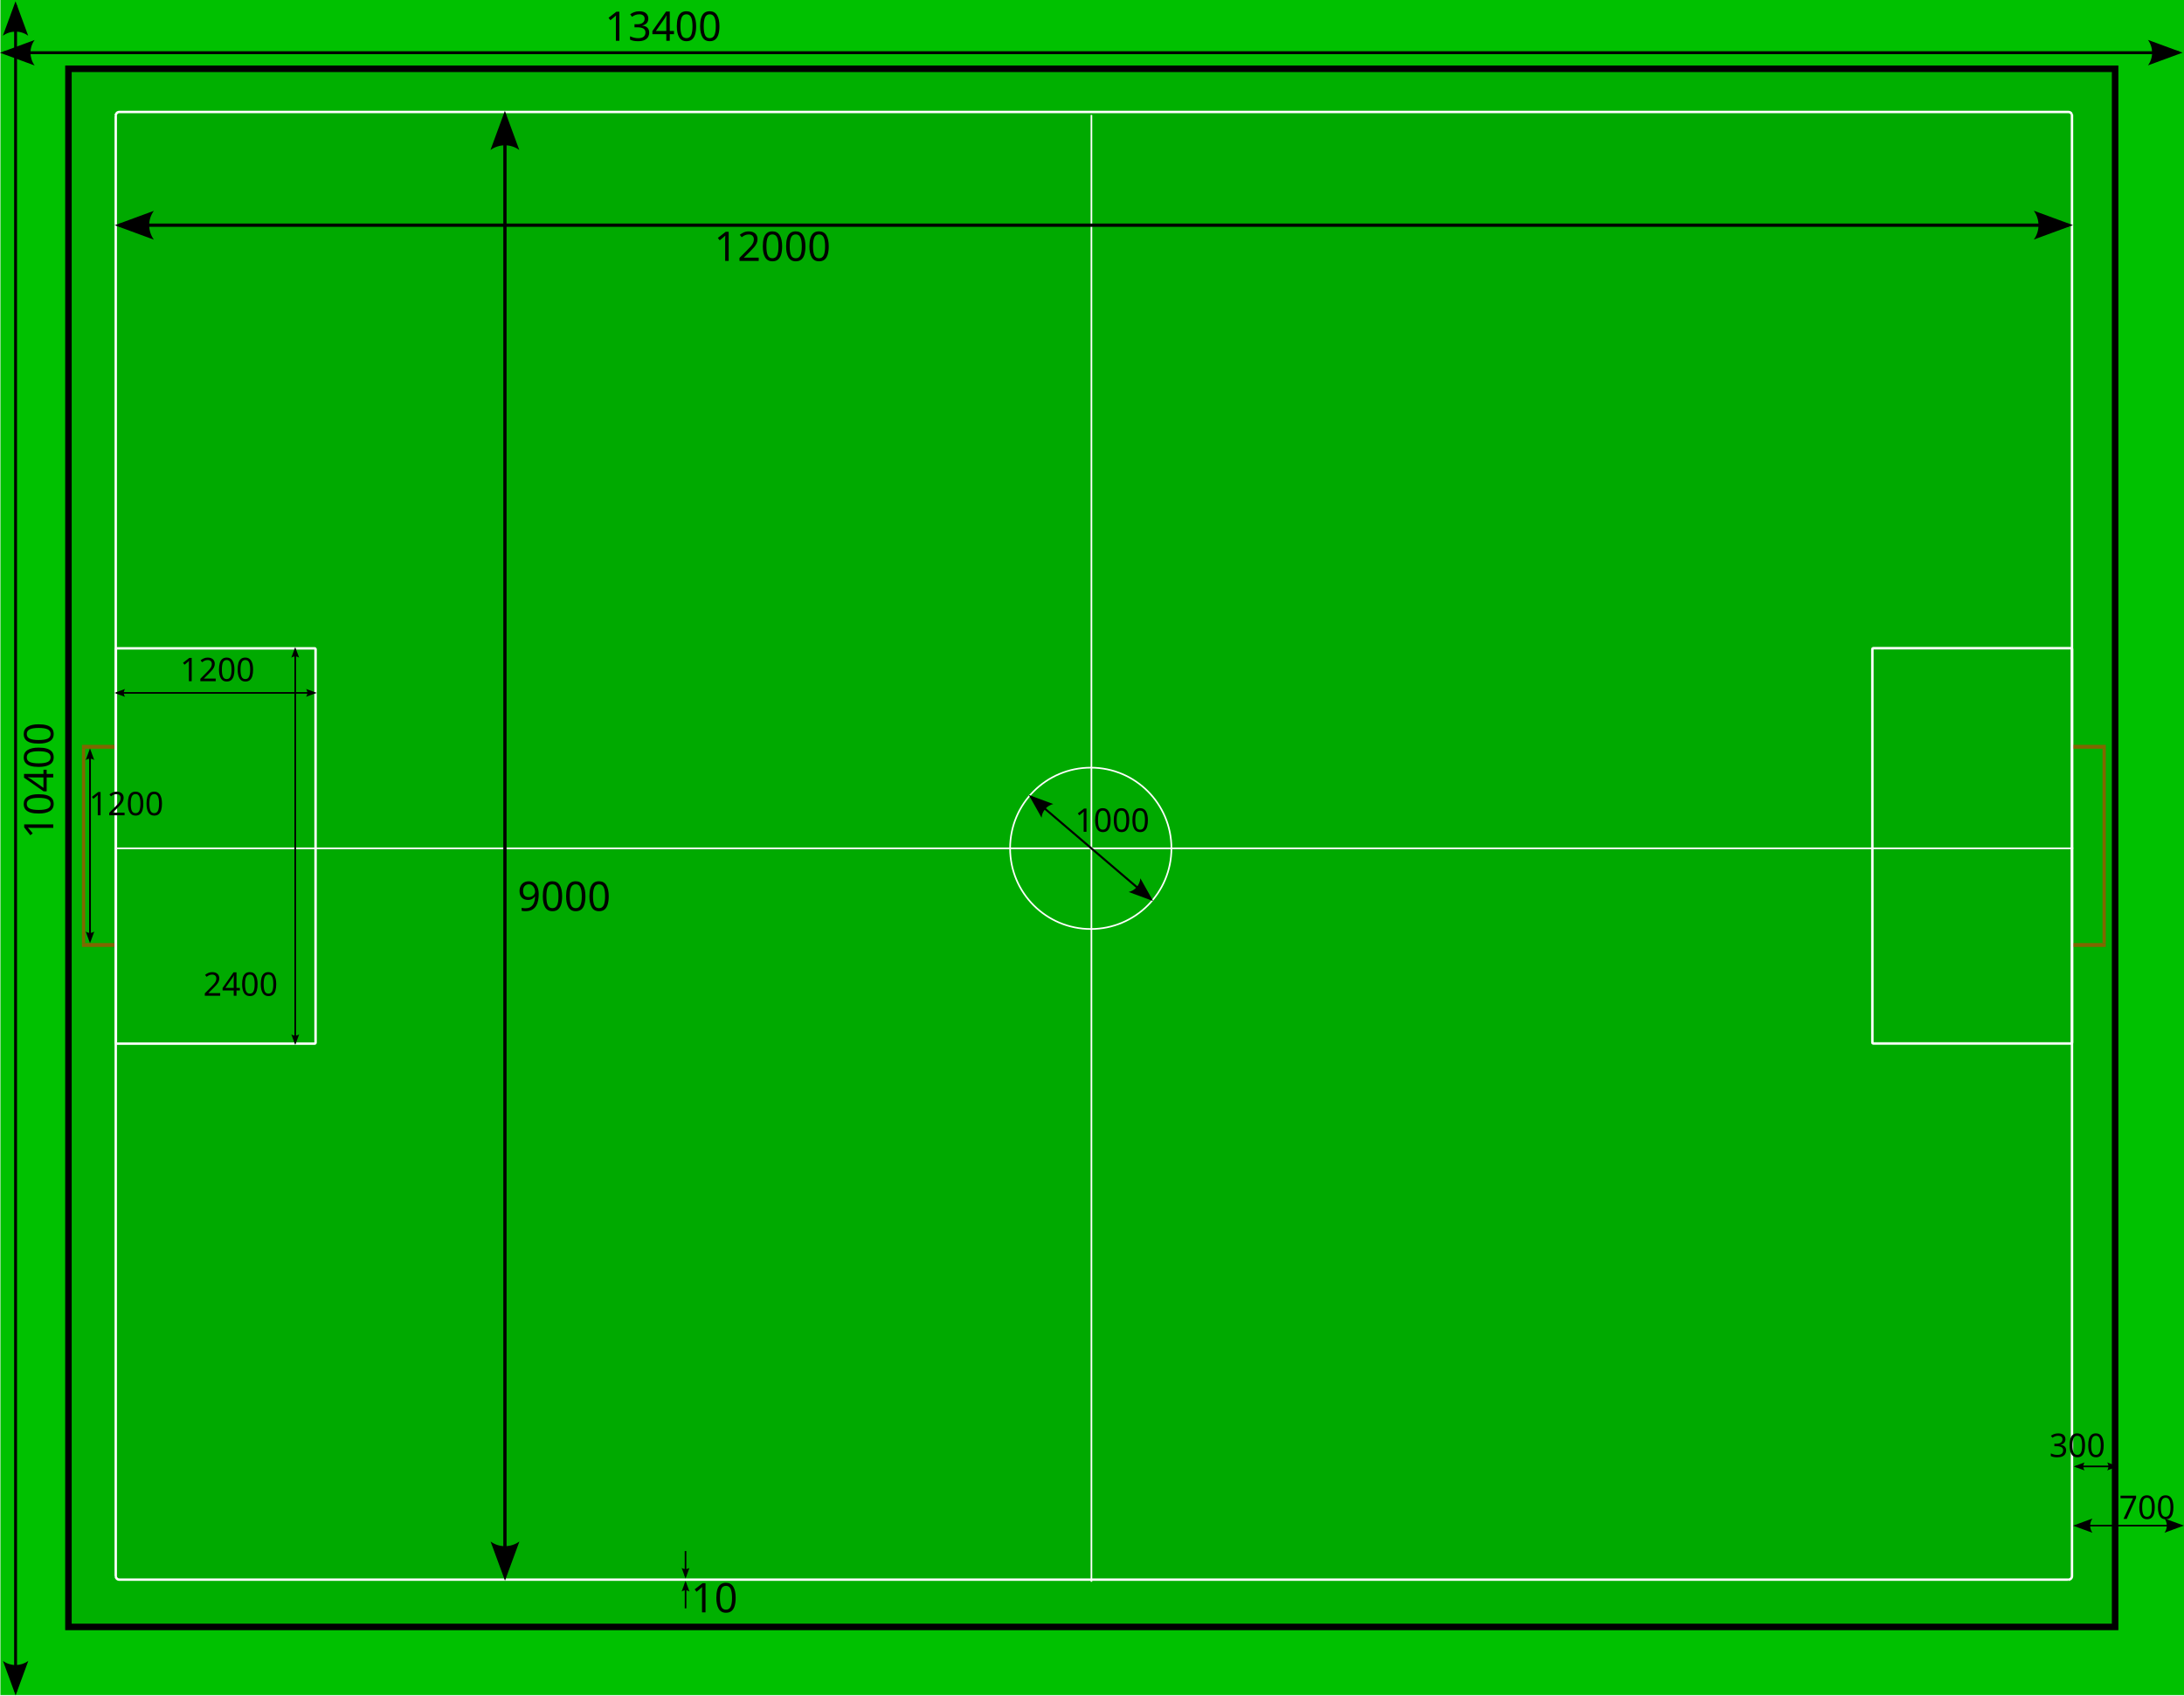
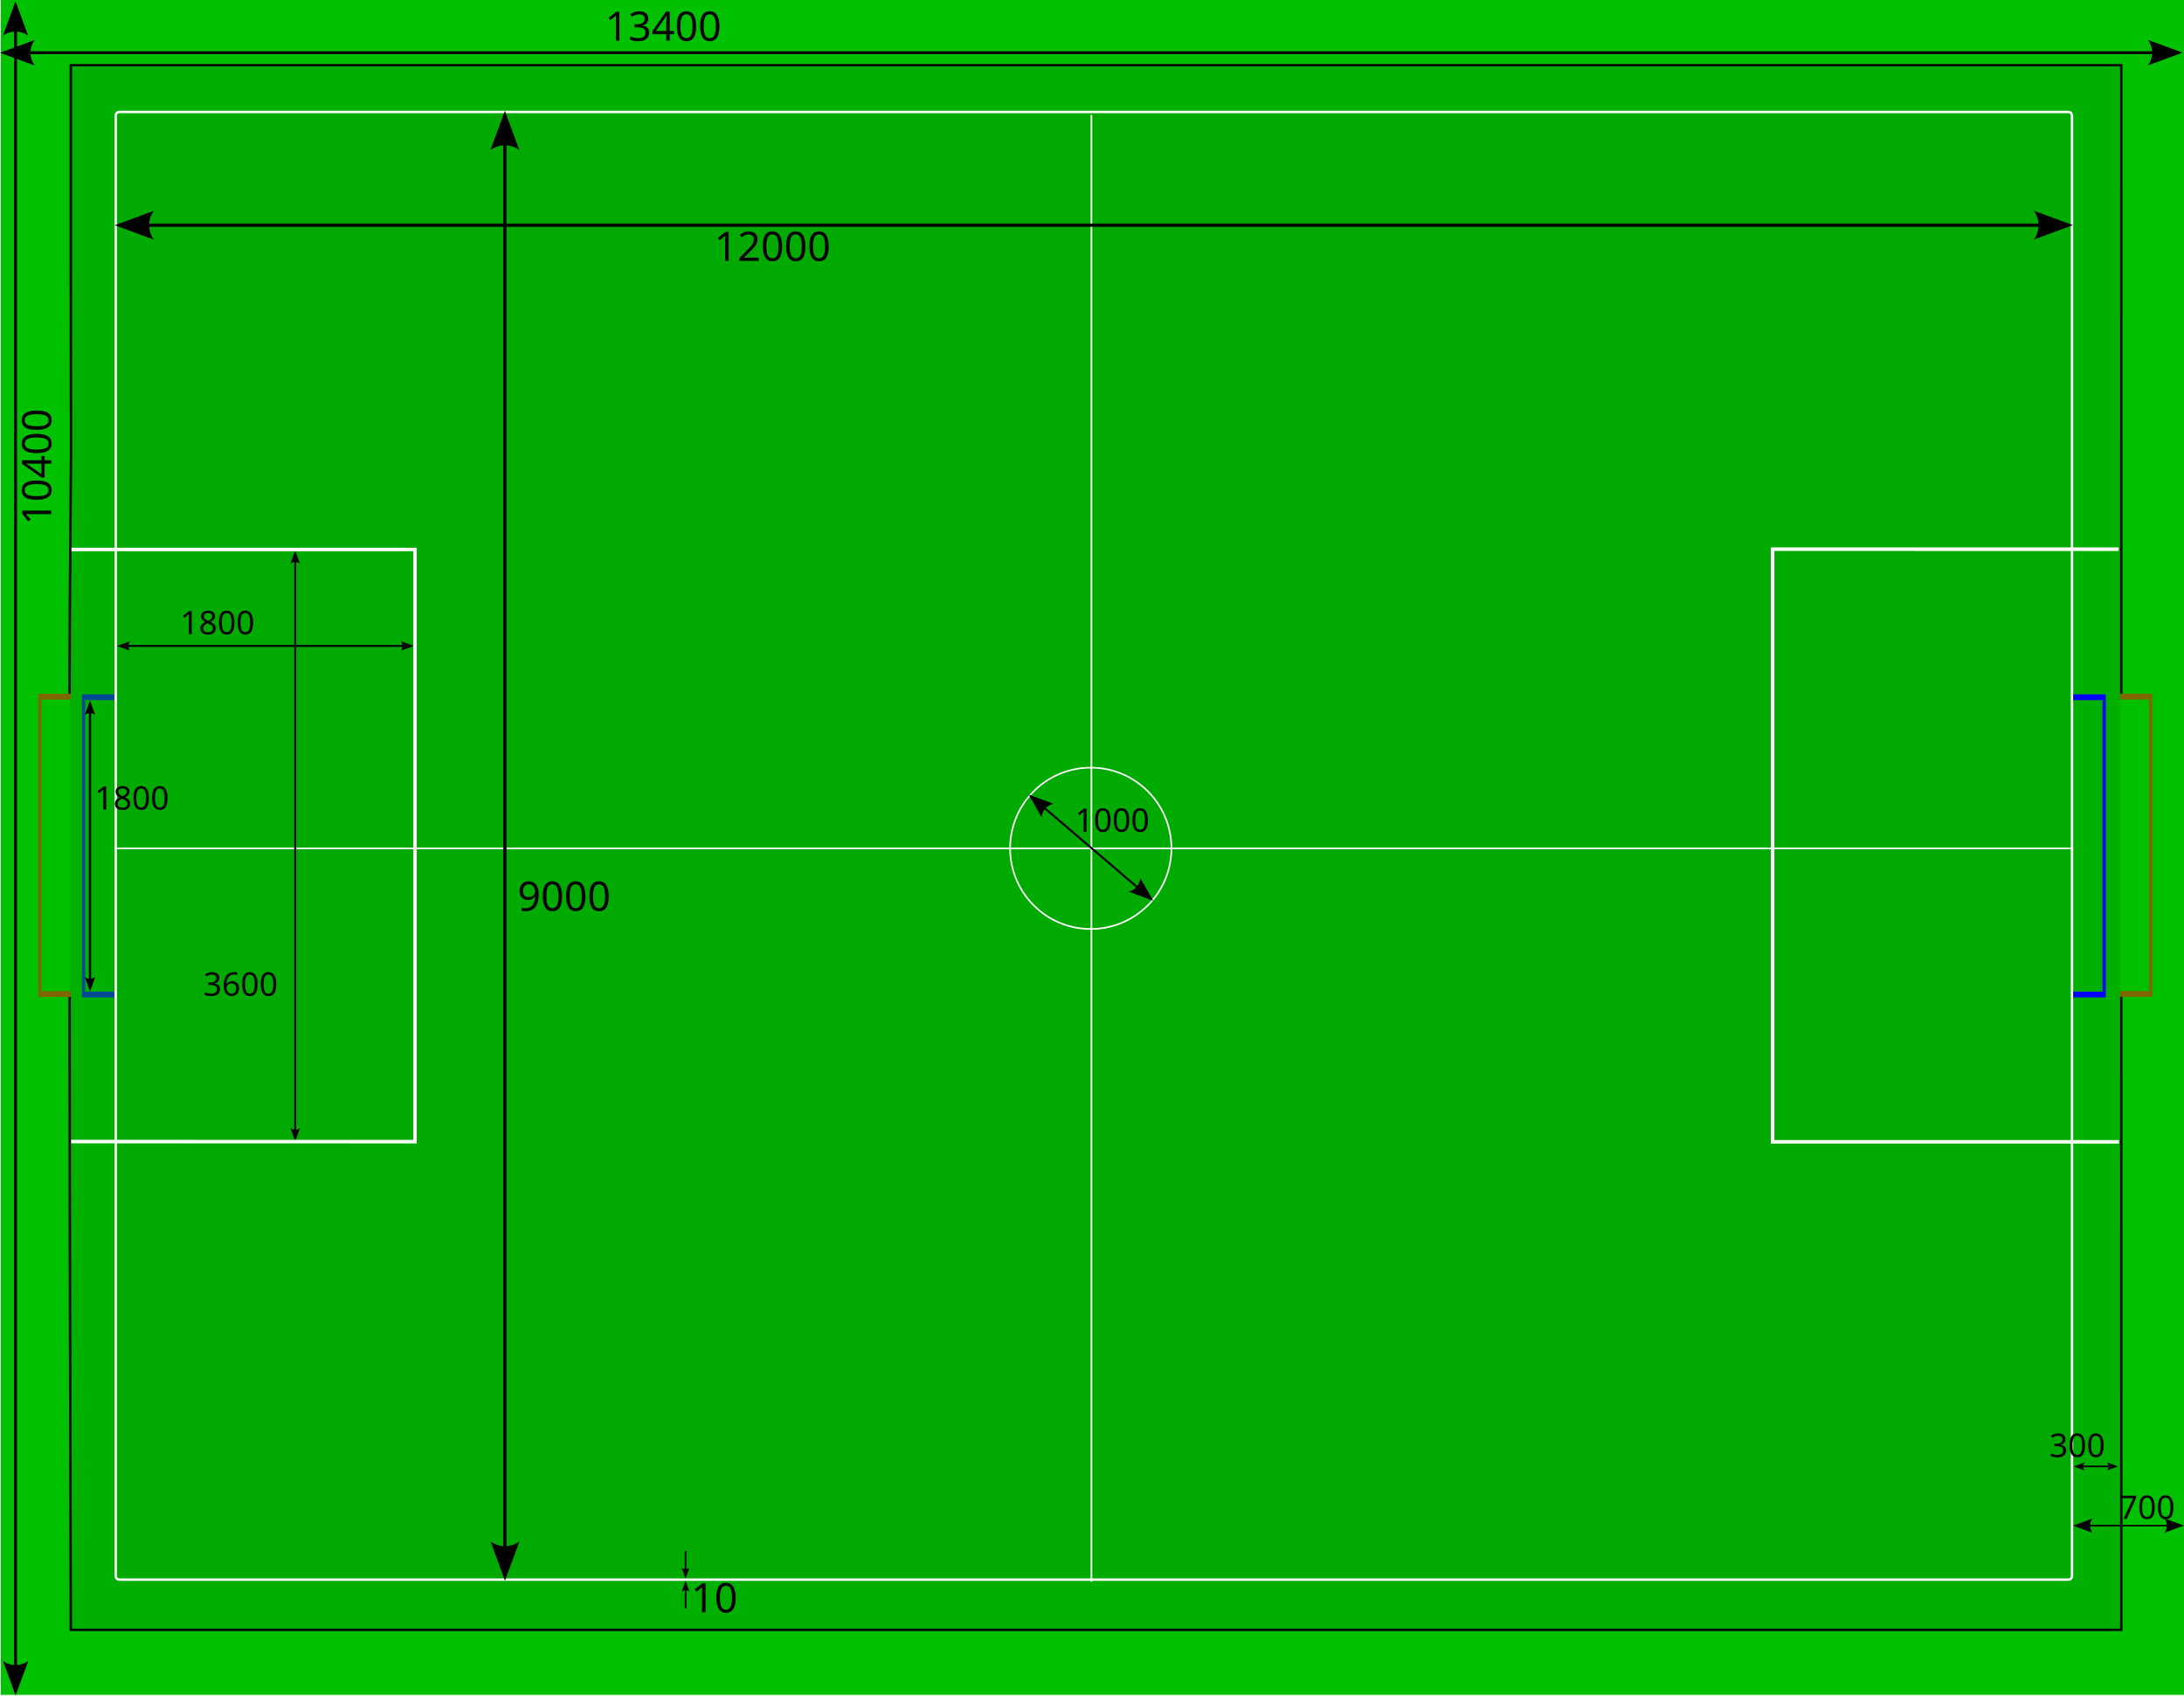
<svg xmlns="http://www.w3.org/2000/svg" xmlns:ns1="http://www.openswatchbook.org/uri/2009/osb" xmlns:xlink="http://www.w3.org/1999/xlink" width="13402.885" height="10402.144" id="svg3081" version="1.1">
  <defs id="defs3083">
    <linearGradient id="linearGradient4277" ns1:paint="solid">
      <stop style="stop-color:#000000;stop-opacity:1;" offset="0" id="stop4279" />
    </linearGradient>
    <linearGradient id="linearGradient4271" ns1:paint="solid">
      <stop style="stop-color:#000000;stop-opacity:0;" offset="0" id="stop4273" />
    </linearGradient>
    <marker orient="auto" refY="0" refX="0" id="Arrow2Mend" style="overflow:visible">
      <path id="path4485" style="fill-rule:evenodd;stroke-width:0.625;stroke-linejoin:round" d="M 8.719,4.034 -2.207,0.016 8.719,-4.002 c -1.745,2.372 -1.735,5.617 -6e-7,8.035 z" transform="scale(-0.6,-0.6)" />
    </marker>
    <marker orient="auto" refY="0" refX="0" id="Arrow2Mstart" style="overflow:visible">
      <path id="path4482" style="fill-rule:evenodd;stroke-width:0.625;stroke-linejoin:round" d="M 8.719,4.034 -2.207,0.016 8.719,-4.002 c -1.745,2.372 -1.735,5.617 -6e-7,8.035 z" transform="scale(0.6,0.6)" />
    </marker>
    <marker orient="auto" refY="0" refX="0" id="Arrow2Sstart" style="overflow:visible">
      <path id="path4488" style="fill-rule:evenodd;stroke-width:0.625;stroke-linejoin:round" d="M 8.719,4.034 -2.207,0.016 8.719,-4.002 c -1.745,2.372 -1.735,5.617 -6e-7,8.035 z" transform="matrix(0.3,0,0,0.3,-0.69,0)" />
    </marker>
    <marker orient="auto" refY="0" refX="0" id="Arrow1Sstart" style="overflow:visible">
      <path id="path4470" d="M 0,0 5,-5 -12.5,0 5,5 0,0 z" style="fill-rule:evenodd;stroke:#000000;stroke-width:1pt" transform="matrix(0.2,0,0,0.2,1.2,0)" />
    </marker>
    <marker orient="auto" refY="0" refX="0" id="Arrow2Lend" style="overflow:visible">
      <path id="path4479" style="fill-rule:evenodd;stroke-width:0.625;stroke-linejoin:round" d="M 8.719,4.034 -2.207,0.016 8.719,-4.002 c -1.745,2.372 -1.735,5.617 -6e-7,8.035 z" transform="matrix(-1.1,0,0,-1.1,-1.1,0)" />
    </marker>
    <marker orient="auto" refY="0" refX="0" id="Arrow2Lstart" style="overflow:visible">
      <path id="path4476" style="fill-rule:evenodd;stroke-width:0.625;stroke-linejoin:round" d="M 8.719,4.034 -2.207,0.016 8.719,-4.002 c -1.745,2.372 -1.735,5.617 -6e-7,8.035 z" transform="matrix(1.1,0,0,1.1,1.1,0)" />
    </marker>
    <marker orient="auto" refY="0" refX="0" id="Arrow1Lend" style="overflow:visible">
      <path id="path4461" d="M 0,0 5,-5 -12.5,0 5,5 0,0 z" style="fill-rule:evenodd;stroke:#000000;stroke-width:1pt" transform="matrix(-0.8,0,0,-0.8,-10,0)" />
    </marker>
    <marker orient="auto" refY="0" refX="0" id="Arrow1Lstart" style="overflow:visible">
      <path id="path4458" d="M 0,0 5,-5 -12.5,0 5,5 0,0 z" style="fill-rule:evenodd;stroke:#000000;stroke-width:1pt" transform="matrix(0.8,0,0,0.8,10,0)" />
    </marker>
    <marker orient="auto" refY="0" refX="0" id="Arrow2Lstart-7" style="overflow:visible">
      <path id="path4476-2" style="fill-rule:evenodd;stroke-width:0.625;stroke-linejoin:round" d="M 8.719,4.034 -2.207,0.016 8.719,-4.002 c -1.745,2.372 -1.735,5.617 -6e-7,8.035 z" transform="matrix(1.1,0,0,1.1,1.1,0)" />
    </marker>
    <marker orient="auto" refY="0" refX="0" id="Arrow2Lend-6" style="overflow:visible">
      <path id="path4479-3" style="fill-rule:evenodd;stroke-width:0.625;stroke-linejoin:round" d="M 8.719,4.034 -2.207,0.016 8.719,-4.002 c -1.745,2.372 -1.735,5.617 -6e-7,8.035 z" transform="matrix(-1.1,0,0,-1.1,-1.1,0)" />
    </marker>
    <marker orient="auto" refY="0" refX="0" id="Arrow2Lstart-8" style="overflow:visible">
      <path id="path4476-3" style="fill-rule:evenodd;stroke-width:0.625;stroke-linejoin:round" d="M 8.719,4.034 -2.207,0.016 8.719,-4.002 c -1.745,2.372 -1.735,5.617 -6e-7,8.035 z" transform="matrix(1.1,0,0,1.1,1.1,0)" />
    </marker>
    <marker orient="auto" refY="0" refX="0" id="Arrow2Lend-7" style="overflow:visible">
      <path id="path4479-0" style="fill-rule:evenodd;stroke-width:0.625;stroke-linejoin:round" d="M 8.719,4.034 -2.207,0.016 8.719,-4.002 c -1.745,2.372 -1.735,5.617 -6e-7,8.035 z" transform="matrix(-1.1,0,0,-1.1,-1.1,0)" />
    </marker>
    <marker orient="auto" refY="0" refX="0" id="Arrow2Lstart-6" style="overflow:visible">
      <path id="path4476-0" style="fill-rule:evenodd;stroke-width:0.625;stroke-linejoin:round" d="M 8.719,4.034 -2.207,0.016 8.719,-4.002 c -1.745,2.372 -1.735,5.617 -6e-7,8.035 z" transform="matrix(1.1,0,0,1.1,1.1,0)" />
    </marker>
    <marker orient="auto" refY="0" refX="0" id="Arrow2Lend-5" style="overflow:visible">
      <path id="path4479-5" style="fill-rule:evenodd;stroke-width:0.625;stroke-linejoin:round" d="M 8.719,4.034 -2.207,0.016 8.719,-4.002 c -1.745,2.372 -1.735,5.617 -6e-7,8.035 z" transform="matrix(-1.1,0,0,-1.1,-1.1,0)" />
    </marker>
    <marker orient="auto" refY="0" refX="0" id="Arrow2Lstart-62" style="overflow:visible">
      <path id="path4476-36" style="fill-rule:evenodd;stroke-width:0.625;stroke-linejoin:round" d="M 8.719,4.034 -2.207,0.016 8.719,-4.002 c -1.745,2.372 -1.735,5.617 -6e-7,8.035 z" transform="matrix(1.1,0,0,1.1,1.1,0)" />
    </marker>
    <marker orient="auto" refY="0" refX="0" id="Arrow2Lend-8" style="overflow:visible">
      <path id="path4479-4" style="fill-rule:evenodd;stroke-width:0.625;stroke-linejoin:round" d="M 8.719,4.034 -2.207,0.016 8.719,-4.002 c -1.745,2.372 -1.735,5.617 -6e-7,8.035 z" transform="matrix(-1.1,0,0,-1.1,-1.1,0)" />
    </marker>
    <marker orient="auto" refY="0" refX="0" id="Arrow2Lstart-624" style="overflow:visible">
      <path id="path4476-6" style="fill-rule:evenodd;stroke-width:0.625;stroke-linejoin:round" d="M 8.719,4.034 -2.207,0.016 8.719,-4.002 c -1.745,2.372 -1.735,5.617 -6e-7,8.035 z" transform="matrix(1.1,0,0,1.1,1.1,0)" />
    </marker>
    <marker orient="auto" refY="0" refX="0" id="Arrow2Lend-81" style="overflow:visible">
      <path id="path4479-1" style="fill-rule:evenodd;stroke-width:0.625;stroke-linejoin:round" d="M 8.719,4.034 -2.207,0.016 8.719,-4.002 c -1.745,2.372 -1.735,5.617 -6e-7,8.035 z" transform="matrix(-1.1,0,0,-1.1,-1.1,0)" />
    </marker>
    <marker orient="auto" refY="0" refX="0" id="Arrow2Lstart-68" style="overflow:visible">
      <path id="path4476-5" style="fill-rule:evenodd;stroke-width:0.625;stroke-linejoin:round" d="M 8.719,4.034 -2.207,0.016 8.719,-4.002 c -1.745,2.372 -1.735,5.617 -6e-7,8.035 z" transform="matrix(1.1,0,0,1.1,1.1,0)" />
    </marker>
    <marker orient="auto" refY="0" refX="0" id="Arrow2Lend-9" style="overflow:visible">
      <path id="path4479-7" style="fill-rule:evenodd;stroke-width:0.625;stroke-linejoin:round" d="M 8.719,4.034 -2.207,0.016 8.719,-4.002 c -1.745,2.372 -1.735,5.617 -6e-7,8.035 z" transform="matrix(-1.1,0,0,-1.1,-1.1,0)" />
    </marker>
    <marker orient="auto" refY="0" refX="0" id="Arrow2Lstart-625" style="overflow:visible">
      <path id="path4476-39" style="fill-rule:evenodd;stroke-width:0.625;stroke-linejoin:round" d="M 8.719,4.034 -2.207,0.016 8.719,-4.002 c -1.745,2.372 -1.735,5.617 -6e-7,8.035 z" transform="matrix(1.1,0,0,1.1,1.1,0)" />
    </marker>
    <marker orient="auto" refY="0" refX="0" id="Arrow2Lend-1" style="overflow:visible">
      <path id="path4479-2" style="fill-rule:evenodd;stroke-width:0.625;stroke-linejoin:round" d="M 8.719,4.034 -2.207,0.016 8.719,-4.002 c -1.745,2.372 -1.735,5.617 -6e-7,8.035 z" transform="matrix(-1.1,0,0,-1.1,-1.1,0)" />
    </marker>
    <marker orient="auto" refY="0" refX="0" id="Arrow2Lstart-5" style="overflow:visible">
      <path id="path4476-4" style="fill-rule:evenodd;stroke-width:0.625;stroke-linejoin:round" d="M 8.719,4.034 -2.207,0.016 8.719,-4.002 c -1.745,2.372 -1.735,5.617 -6e-7,8.035 z" transform="matrix(1.1,0,0,1.1,1.1,0)" />
    </marker>
    <marker orient="auto" refY="0" refX="0" id="Arrow2Lend-4" style="overflow:visible">
      <path id="path4479-9" style="fill-rule:evenodd;stroke-width:0.625;stroke-linejoin:round" d="M 8.719,4.034 -2.207,0.016 8.719,-4.002 c -1.745,2.372 -1.735,5.617 -6e-7,8.035 z" transform="matrix(-1.1,0,0,-1.1,-1.1,0)" />
    </marker>
    <marker orient="auto" refY="0" refX="0" id="Arrow2Lstart-73" style="overflow:visible">
      <path id="path4476-9" style="fill-rule:evenodd;stroke-width:0.625;stroke-linejoin:round" d="M 8.719,4.034 -2.207,0.016 8.719,-4.002 c -1.745,2.372 -1.735,5.617 -6e-7,8.035 z" transform="matrix(1.1,0,0,1.1,1.1,0)" />
    </marker>
    <marker orient="auto" refY="0" refX="0" id="Arrow2Lend-3" style="overflow:visible">
      <path id="path4479-14" style="fill-rule:evenodd;stroke-width:0.625;stroke-linejoin:round" d="M 8.719,4.034 -2.207,0.016 8.719,-4.002 c -1.745,2.372 -1.735,5.617 -6e-7,8.035 z" transform="matrix(-1.1,0,0,-1.1,-1.1,0)" />
    </marker>
    <marker orient="auto" refY="0" refX="0" id="Arrow2Lstart-50" style="overflow:visible">
      <path id="path4476-33" style="fill-rule:evenodd;stroke-width:0.625;stroke-linejoin:round" d="M 8.719,4.034 -2.207,0.016 8.719,-4.002 c -1.745,2.372 -1.735,5.617 -6e-7,8.035 z" transform="matrix(1.1,0,0,1.1,1.1,0)" />
    </marker>
    <marker orient="auto" refY="0" refX="0" id="Arrow2Lend-30" style="overflow:visible">
      <path id="path4479-8" style="fill-rule:evenodd;stroke-width:0.625;stroke-linejoin:round" d="M 8.719,4.034 -2.207,0.016 8.719,-4.002 c -1.745,2.372 -1.735,5.617 -6e-7,8.035 z" transform="matrix(-1.1,0,0,-1.1,-1.1,0)" />
    </marker>
    <marker orient="auto" refY="0" refX="0" id="Arrow2Lstart-9" style="overflow:visible">
      <path id="path4476-91" style="fill-rule:evenodd;stroke-width:0.625;stroke-linejoin:round" d="M 8.719,4.034 -2.207,0.016 8.719,-4.002 c -1.745,2.372 -1.735,5.617 -6e-7,8.035 z" transform="matrix(1.1,0,0,1.1,1.1,0)" />
    </marker>
    <marker orient="auto" refY="0" refX="0" id="Arrow2Lend-93" style="overflow:visible">
      <path id="path4479-18" style="fill-rule:evenodd;stroke-width:0.625;stroke-linejoin:round" d="M 8.719,4.034 -2.207,0.016 8.719,-4.002 c -1.745,2.372 -1.735,5.617 -6e-7,8.035 z" transform="matrix(-1.1,0,0,-1.1,-1.1,0)" />
    </marker>
    <marker orient="auto" refY="0" refX="0" id="Arrow2Mstart-4" style="overflow:visible">
      <path id="path4482-4" style="fill-rule:evenodd;stroke-width:0.625;stroke-linejoin:round" d="M 8.719,4.034 -2.207,0.016 8.719,-4.002 c -1.745,2.372 -1.735,5.617 -6e-7,8.035 z" transform="scale(0.6,0.6)" />
    </marker>
    <marker orient="auto" refY="0" refX="0" id="Arrow2Mend-3" style="overflow:visible">
      <path id="path4485-7" style="fill-rule:evenodd;stroke-width:0.625;stroke-linejoin:round" d="M 8.719,4.034 -2.207,0.016 8.719,-4.002 c -1.745,2.372 -1.735,5.617 -6e-7,8.035 z" transform="scale(-0.6,-0.6)" />
    </marker>
    <marker orient="auto" refY="0" refX="0" id="Arrow2Mend-31" style="overflow:visible">
      <path id="path4485-5" style="fill-rule:evenodd;stroke-width:0.625;stroke-linejoin:round" d="M 8.719,4.034 -2.207,0.016 8.719,-4.002 c -1.745,2.372 -1.735,5.617 -6e-7,8.035 z" transform="scale(-0.6,-0.6)" />
    </marker>
-     <linearGradient xlink:href="#linearGradient4277" id="linearGradient4281" x1="383.596" y1="2591.689" x2="4438.941" y2="2591.689" gradientUnits="userSpaceOnUse" gradientTransform="matrix(20.43306,0,0,2.42321,-77708.778,-10993.829)" />
+     <linearGradient xlink:href="#linearGradient4277" id="linearGradient5417" gradientUnits="userSpaceOnUse" gradientTransform="matrix(20.43689,0,0,2.422573,-77723.452,-10993.287)" x1="383.596" y1="2591.689" x2="4438.941" y2="2591.689" />
  </defs>
-   <g id="layer1" transform="translate(-2.115438,9352.638)">
-     <rect style="fill:#00c100;fill-opacity:1;stroke:none" id="rect4367" width="13400" height="10400" x="5" y="-9352.638" />
-     <rect style="fill:#00b000;fill-opacity:1;stroke:none" id="rect4371" width="12600" height="9600" x="405" y="-8952.638" />
-     <rect style="fill:#00aa00;fill-opacity:1;stroke:#ffffff;stroke-width:14.862;stroke-linecap:square;stroke-linejoin:miter;stroke-miterlimit:0;stroke-opacity:1;stroke-dasharray:29.724, 14.862;stroke-dashoffset:0" id="rect3089" width="12005.138" height="9005.139" x="712.431" y="-8665.663" ry="21.746" />
+   <g id="layer1" transform="translate(-2.115438,9352.638)" style="display:inline">
+     <rect style="fill:#00c100;fill-opacity:1;stroke:none" id="rect4367" width="13400" height="10400" x="7.179" y="-9354.114" />
+     <rect style="display:inline;fill:#00b000;fill-opacity:1;stroke:none;stroke-width:17.988;stroke-miterlimit:4;stroke-dasharray:none;stroke-opacity:0.995" id="rect4371" width="12583.396" height="9599.994" x="429.413" y="-8952.635" />
+     <rect style="fill:#00aa00;fill-opacity:1;stroke:#ffffff;stroke-width:14.862;stroke-linecap:square;stroke-linejoin:miter;stroke-miterlimit:0;stroke-dasharray:29.724, 14.862;stroke-dashoffset:0;stroke-opacity:1" id="rect3089" width="12005.138" height="9005.139" x="712.431" y="-8665.663" ry="21.746" />
    <rect style="fill:#ffffff;fill-opacity:1;stroke:none" id="rect4369" width="10" height="9000" x="6695" y="-8647.638" />
    <ellipse style="fill:none;stroke:#ffffff;stroke-width:9.946;stroke-miterlimit:4;stroke-dasharray:none;stroke-opacity:1" id="path4392" cx="6696" cy="-4147.638" rx="495.027" ry="495.027" />
    <rect style="fill:#ffffff;fill-opacity:1;stroke:none" id="rect4418" width="12020" height="10" x="705" y="-4152.638" />
-     <path style="fill:none;stroke:#000000;stroke-width:20;stroke-linecap:butt;stroke-linejoin:miter;stroke-miterlimit:4;stroke-dasharray:none;stroke-opacity:1;marker-start:url(#Arrow2Lstart);marker-end:url(#Arrow2Lend)" d="m 3100.844,-8646.211 0,8965.471" id="path4452" />
-     <path style="fill:none;stroke:#000000;stroke-width:20;stroke-linecap:butt;stroke-linejoin:miter;stroke-miterlimit:4;stroke-dasharray:none;stroke-opacity:1;marker-start:url(#Arrow2Lstart);marker-end:url(#Arrow2Lend)" d="m 732.58,-7970.981 11964.604,0" id="path4452-5" />
-     <path style="fill:none;stroke:#000000;stroke-width:12.501;stroke-linecap:butt;stroke-linejoin:miter;stroke-miterlimit:4;stroke-dasharray:none;stroke-opacity:1;marker-start:url(#Arrow2Lstart);marker-end:url(#Arrow2Lend)" d="m 6328.528,-4464.316 737.464,629.5" id="path4452-5-3" />
-     <path style="fill:none;stroke:#000000;stroke-width:17.589;stroke-linecap:butt;stroke-linejoin:miter;stroke-miterlimit:4;stroke-opacity:1;stroke-dasharray:none;marker-start:url(#Arrow2Lstart);marker-end:url(#Arrow2Lend)" d="m 97.711,1026.147 0,-10347.569" id="path4452-4" />
-     <path style="fill:none;stroke:#000000;stroke-width:17.689;stroke-linecap:butt;stroke-linejoin:miter;stroke-miterlimit:4;stroke-opacity:1;stroke-dasharray:none;marker-start:url(#Arrow2Lstart);marker-end:url(#Arrow2Lend)" d="m 25.607,-9029.336 13347.394,0" id="path4452-5-5" />
-     <path style="fill:none;stroke:#000000;stroke-width:9.904;stroke-linecap:butt;stroke-linejoin:miter;stroke-miterlimit:4;stroke-opacity:1;stroke-dasharray:none;marker-start:url(#Arrow2Lstart);marker-end:url(#Arrow2Lend)" d="m 12737.348,7.991 653.753,0" id="path4452-5-7" />
-     <path style="fill:none;stroke:#000000;stroke-width:10.199;stroke-linecap:butt;stroke-linejoin:miter;stroke-miterlimit:4;stroke-opacity:1;stroke-dasharray:none;marker-start:url(#Arrow2Mstart);marker-end:url(#Arrow2Mend)" d="m 12741.629,-355.253 244.978,0" id="path4452-5-7-6" />
-     <g id="g4272" transform="matrix(1,0,0,1.192308,15,-1005.839)">
-       <rect y="-3167.638" x="490" height="20" width="200" id="rect7139" style="fill:#806600;fill-opacity:1;stroke:none" />
-       <rect y="-2147.638" x="490" height="20" width="200" id="rect7139-2" style="fill:#806600;fill-opacity:1;stroke:none" />
-       <rect y="-3147.638" x="490" height="1000" width="20" id="rect7139-2-6" style="fill:#806600;fill-opacity:1;stroke:none" />
+     <path style="fill:none;stroke:#000000;stroke-width:20;stroke-linecap:butt;stroke-linejoin:miter;stroke-miterlimit:4;stroke-dasharray:none;stroke-opacity:1;marker-start:url(#Arrow2Lstart);marker-end:url(#Arrow2Lend)" d="M 3100.844,-8646.211 V 319.26" id="path4452" />
+     <path style="fill:none;stroke:#000000;stroke-width:20;stroke-linecap:butt;stroke-linejoin:miter;stroke-miterlimit:4;stroke-dasharray:none;stroke-opacity:1;marker-start:url(#Arrow2Lstart);marker-end:url(#Arrow2Lend)" d="M 732.58,-7970.981 H 12697.184" id="path4452-5" />
+     <path style="fill:none;stroke:#000000;stroke-width:12.501;stroke-linecap:butt;stroke-linejoin:miter;stroke-miterlimit:4;stroke-dasharray:none;stroke-opacity:1;marker-start:url(#Arrow2Lstart);marker-end:url(#Arrow2Lend)" d="m 6328.528,-4466.316 737.464,629.5" id="path4452-5-3" />
+     <path style="fill:none;stroke:#000000;stroke-width:17.589;stroke-linecap:butt;stroke-linejoin:miter;stroke-miterlimit:4;stroke-dasharray:none;stroke-opacity:1;marker-start:url(#Arrow2Lstart);marker-end:url(#Arrow2Lend)" d="M 97.711,1026.147 V -9321.422" id="path4452-4" />
+     <path style="fill:none;stroke:#000000;stroke-width:17.689;stroke-linecap:butt;stroke-linejoin:miter;stroke-miterlimit:4;stroke-dasharray:none;stroke-opacity:1;marker-start:url(#Arrow2Lstart);marker-end:url(#Arrow2Lend)" d="M 25.607,-9029.336 H 13373.001" id="path4452-5-5" />
+     <path style="fill:none;stroke:#000000;stroke-width:9.904;stroke-linecap:butt;stroke-linejoin:miter;stroke-miterlimit:4;stroke-dasharray:none;stroke-opacity:1;marker-start:url(#Arrow2Lstart);marker-end:url(#Arrow2Lend)" d="m 12737.348,7.991 h 653.753" id="path4452-5-7" />
+     <path style="fill:none;stroke:#000000;stroke-width:10.199;stroke-linecap:butt;stroke-linejoin:miter;stroke-miterlimit:4;stroke-dasharray:none;stroke-opacity:1;marker-start:url(#Arrow2Mstart);marker-end:url(#Arrow2Mend)" d="m 12741.629,-355.253 h 244.978" id="path4452-5-7-6" />
+     <g id="g4272" transform="matrix(1,0,0,1.788462,15,572.5605)" style="opacity:0.585">
+       <rect y="-3167.638" x="490" height="20" width="200" id="rect7139" style="fill:#0000ff;fill-opacity:1;stroke:none" />
+       <rect y="-2147.638" x="490" height="20" width="200" id="rect7139-2" style="fill:#0000ff;fill-opacity:1;stroke:none" />
+       <rect y="-3147.638" x="490" height="1000" width="20" id="rect7139-2-6" style="fill:#0000ff;fill-opacity:1;stroke:none" />
    </g>
-     <g id="g4280" transform="matrix(1,0,0,1.192308,3025,-1005.839)">
-       <rect transform="scale(-1,1)" y="-3167.638" x="-9900" height="20" width="200" id="rect7139-27" style="fill:#806600;fill-opacity:1;stroke:none" />
-       <rect transform="scale(-1,1)" y="-2147.638" x="-9900" height="20" width="200" id="rect7139-2-64" style="fill:#806600;fill-opacity:1;stroke:none" />
-       <rect transform="scale(-1,1)" y="-3147.638" x="-9900" height="1000" width="20" id="rect7139-2-6-5" style="fill:#806600;fill-opacity:1;stroke:none" />
+     <g id="g4280" transform="matrix(1,0,0,1.788462,3025,572.5604)">
+       <rect transform="scale(-1,1)" y="-3167.638" x="-9900" height="20" width="200" id="rect7139-27" style="fill:#0000ff;fill-opacity:1;stroke:none" />
+       <rect transform="scale(-1,1)" y="-2147.638" x="-9900" height="20" width="200" id="rect7139-2-64" style="fill:#0000ff;fill-opacity:1;stroke:none" />
+       <rect transform="scale(-1,1)" y="-3147.638" x="-9900" height="1000" width="20" id="rect7139-2-6-5" style="fill:#0000ff;fill-opacity:1;stroke:none" />
    </g>
-     <path style="fill:none;stroke:#000000;stroke-width:10.924;stroke-linecap:butt;stroke-linejoin:miter;stroke-miterlimit:4;stroke-opacity:1;stroke-dasharray:none;marker-start:url(#Arrow2Mstart);marker-end:url(#Arrow2Mend)" d="m 554.421,-4746.128 0,1166.061" id="path4452-2-9" />
-     <path style="fill:none;stroke:#000000;stroke-width:10;stroke-linecap:butt;stroke-linejoin:miter;stroke-miterlimit:4;stroke-opacity:1;stroke-dasharray:none;marker-start:none;marker-end:url(#Arrow2Mend)" d="m 4209.081,163.863 0,155.313" id="path4452-2-5" />
-     <path style="fill:none;stroke:#000000;stroke-width:10;stroke-linecap:butt;stroke-linejoin:miter;stroke-miterlimit:4;stroke-opacity:1;stroke-dasharray:none;marker-start:none;marker-end:url(#Arrow2Mend)" d="m 4209.279,515.61 0,-155.313" id="path4452-2-5-2" />
-     <text xml:space="preserve" style="font-size:200px;font-style:normal;font-weight:normal;line-height:125%;letter-spacing:0px;word-spacing:0px;fill:#000000;fill-opacity:1;stroke:none;font-family:Times New Roman;-inkscape-font-specification:Times New Roman" x="3714.398" y="-9102.348" id="text8102">
-       <tspan x="3714.398" y="-9102.348" style="font-style:normal;font-variant:normal;font-weight:normal;font-stretch:normal;font-family:Verdana;-inkscape-font-specification:Verdana;font-size:250px" id="tspan8106">13400</tspan>
+     <path style="fill:none;stroke:#000000;stroke-width:13.376;stroke-linecap:butt;stroke-linejoin:miter;stroke-miterlimit:4;stroke-dasharray:none;stroke-opacity:1;marker-start:url(#Arrow2Mstart);marker-end:url(#Arrow2Mend)" d="m 554.421,-5036.206 v 1748.12" id="path4452-2-9" />
+     <path style="fill:none;stroke:#000000;stroke-width:10;stroke-linecap:butt;stroke-linejoin:miter;stroke-miterlimit:4;stroke-dasharray:none;stroke-opacity:1;marker-start:none;marker-end:url(#Arrow2Mend)" d="M 4209.081,163.863 V 319.176" id="path4452-2-5" />
+     <path style="fill:none;stroke:#000000;stroke-width:10;stroke-linecap:butt;stroke-linejoin:miter;stroke-miterlimit:4;stroke-dasharray:none;stroke-opacity:1;marker-start:none;marker-end:url(#Arrow2Mend)" d="M 4209.279,515.61 V 360.296" id="path4452-2-5-2" />
+     <text xml:space="preserve" style="font-style:normal;font-weight:normal;line-height:0%;font-family:'Times New Roman';-inkscape-font-specification:'Times New Roman';letter-spacing:0px;word-spacing:0px;fill:#000000;fill-opacity:1;stroke:none" x="3714.398" y="-9102.348" id="text8102">
+       <tspan x="3714.398" y="-9102.348" style="font-style:normal;font-variant:normal;font-weight:normal;font-stretch:normal;font-size:250px;line-height:1.25;font-family:Verdana;-inkscape-font-specification:Verdana" id="tspan8106">13400</tspan>
    </text>
-     <text xml:space="preserve" style="font-size:200px;font-style:normal;font-weight:normal;line-height:125%;letter-spacing:0px;word-spacing:0px;fill:#000000;fill-opacity:1;stroke:none;font-family:Times New Roman;-inkscape-font-specification:Times New Roman" x="4205.906" y="329.004" id="text8110" transform="matrix(0,-1,1,0,0,0)">
-       <tspan id="tspan8112" x="4205.906" y="329.004" style="font-style:normal;font-variant:normal;font-weight:normal;font-stretch:normal;font-family:Verdana;-inkscape-font-specification:Verdana;font-size:250px">10400</tspan>
+     <text xml:space="preserve" style="font-style:normal;font-weight:normal;line-height:0%;font-family:'Times New Roman';-inkscape-font-specification:'Times New Roman';letter-spacing:0px;word-spacing:0px;fill:#000000;fill-opacity:1;stroke:none" x="6130.906" y="316.504" id="text8110" transform="rotate(-90)">
+       <tspan id="tspan8112" x="6130.906" y="316.504" style="font-style:normal;font-variant:normal;font-weight:normal;font-stretch:normal;font-size:250px;line-height:1.25;font-family:Verdana;-inkscape-font-specification:Verdana">10400</tspan>
    </text>
-     <text xml:space="preserve" style="font-size:200px;font-style:normal;font-variant:normal;font-weight:normal;font-stretch:normal;line-height:125%;letter-spacing:0px;word-spacing:0px;fill:#000000;fill-opacity:1;stroke:none;font-family:Verdana;-inkscape-font-specification:Verdana" x="4385.156" y="-7751.869" id="text8114">
-       <tspan x="4385.156" y="-7751.869" id="tspan8118" style="font-size:250px">12000</tspan>
+     <text xml:space="preserve" style="font-style:normal;font-variant:normal;font-weight:normal;font-stretch:normal;line-height:0%;font-family:Verdana;-inkscape-font-specification:Verdana;letter-spacing:0px;word-spacing:0px;fill:#000000;fill-opacity:1;stroke:none" x="4385.156" y="-7751.869" id="text8114">
+       <tspan x="4385.156" y="-7751.869" id="tspan8118" style="font-size:250px;line-height:1.25">12000</tspan>
    </text>
-     <text xml:space="preserve" style="font-size:200px;font-style:normal;font-variant:normal;font-weight:normal;font-stretch:normal;line-height:125%;letter-spacing:0px;word-spacing:0px;fill:#000000;fill-opacity:1;stroke:none;font-family:Verdana;-inkscape-font-specification:Verdana" x="3178" y="-3764.304" id="text8122">
-       <tspan id="tspan8124" x="3178" y="-3764.304" style="font-size:250px">9000</tspan>
+     <text xml:space="preserve" style="font-style:normal;font-variant:normal;font-weight:normal;font-stretch:normal;line-height:0%;font-family:Verdana;-inkscape-font-specification:Verdana;letter-spacing:0px;word-spacing:0px;fill:#000000;fill-opacity:1;stroke:none" x="3178" y="-3764.304" id="text8122">
+       <tspan id="tspan8124" x="3178" y="-3764.304" style="font-size:250px;line-height:1.25">9000</tspan>
    </text>
-     <text xml:space="preserve" style="font-size:200px;font-style:normal;font-variant:normal;font-weight:normal;font-stretch:normal;line-height:125%;letter-spacing:0px;word-spacing:0px;fill:#000000;fill-opacity:1;stroke:none;font-family:Verdana;-inkscape-font-specification:Verdana" x="1249.45" y="-3243.112" id="text8126">
-       <tspan id="tspan8128" x="1249.45" y="-3243.112" style="font-size:200px">2400</tspan>
+     <text xml:space="preserve" style="font-style:normal;font-variant:normal;font-weight:normal;font-stretch:normal;line-height:0%;font-family:Verdana;-inkscape-font-specification:Verdana;letter-spacing:0px;word-spacing:0px;fill:#000000;fill-opacity:1;stroke:none" x="1249.45" y="-3243.112" id="text8126">
+       <tspan id="tspan8128" x="1249.45" y="-3243.112" style="font-size:200px;line-height:1.25">3600</tspan>
    </text>
-     <text xml:space="preserve" style="font-size:200px;font-style:normal;font-variant:normal;font-weight:normal;font-stretch:normal;line-height:125%;letter-spacing:0px;word-spacing:0px;fill:#000000;fill-opacity:1;stroke:none;font-family:Verdana;-inkscape-font-specification:Verdana" x="1107.473" y="-5173.084" id="text8130">
-       <tspan id="tspan8132" x="1107.473" y="-5173.084" style="font-size:200px">1200</tspan>
+     <text xml:space="preserve" style="font-style:normal;font-variant:normal;font-weight:normal;font-stretch:normal;line-height:0%;font-family:Verdana;-inkscape-font-specification:Verdana;letter-spacing:0px;word-spacing:0px;fill:#000000;fill-opacity:1;stroke:none" x="1107.473" y="-5461.084" id="text8130">
+       <tspan id="tspan8132" x="1107.473" y="-5461.084" style="font-size:200px;line-height:1.25">1800</tspan>
    </text>
-     <text xml:space="preserve" style="font-size:125px;font-style:normal;font-variant:normal;font-weight:normal;font-stretch:normal;line-height:125%;letter-spacing:0px;word-spacing:0px;fill:#000000;fill-opacity:1;stroke:none;font-family:Verdana;-inkscape-font-specification:Verdana" x="4243" y="540.029" id="text8146">
-       <tspan id="tspan8148" x="4243" y="540.029" style="font-size:250px">10</tspan>
+     <text xml:space="preserve" style="font-style:normal;font-variant:normal;font-weight:normal;font-stretch:normal;line-height:0%;font-family:Verdana;-inkscape-font-specification:Verdana;letter-spacing:0px;word-spacing:0px;fill:#000000;fill-opacity:1;stroke:none" x="4243" y="540.029" id="text8146">
+       <tspan id="tspan8148" x="4243" y="540.029" style="font-size:250px;line-height:1.25">10</tspan>
    </text>
-     <text xml:space="preserve" style="font-size:125px;font-style:normal;font-variant:normal;font-weight:normal;font-stretch:normal;line-height:125%;letter-spacing:0px;word-spacing:0px;fill:#000000;fill-opacity:1;stroke:none;font-family:Verdana;-inkscape-font-specification:Verdana" x="12578.68" y="-413.17" id="text8150">
-       <tspan id="tspan8152" x="12578.68" y="-413.17" style="font-size:200px">300</tspan>
+     <text xml:space="preserve" style="font-style:normal;font-variant:normal;font-weight:normal;font-stretch:normal;line-height:0%;font-family:Verdana;-inkscape-font-specification:Verdana;letter-spacing:0px;word-spacing:0px;fill:#000000;fill-opacity:1;stroke:none" x="12578.68" y="-413.17" id="text8150">
+       <tspan id="tspan8152" x="12578.68" y="-413.17" style="font-size:200px;line-height:1.25">300</tspan>
    </text>
-     <text xml:space="preserve" style="font-size:125px;font-style:normal;font-variant:normal;font-weight:normal;font-stretch:normal;line-height:125%;letter-spacing:0px;word-spacing:0px;fill:#000000;fill-opacity:1;stroke:none;font-family:Verdana;-inkscape-font-specification:Verdana" x="13006.568" y="-33.098" id="text8154">
-       <tspan id="tspan8156" x="13006.568" y="-33.098" style="font-size:200px">700</tspan>
+     <text xml:space="preserve" style="font-style:normal;font-variant:normal;font-weight:normal;font-stretch:normal;line-height:0%;font-family:Verdana;-inkscape-font-specification:Verdana;letter-spacing:0px;word-spacing:0px;fill:#000000;fill-opacity:1;stroke:none" x="13006.568" y="-33.098" id="text8154">
+       <tspan id="tspan8156" x="13006.568" y="-33.098" style="font-size:200px;line-height:1.25">700</tspan>
    </text>
-     <text xml:space="preserve" style="font-style:normal;font-variant:normal;font-weight:normal;font-stretch:normal;font-size:200px;line-height:345%;font-family:Verdana;-inkscape-font-specification:'Verdana, Normal';text-align:start;letter-spacing:0px;word-spacing:0px;writing-mode:lr-tb;text-anchor:start;fill:#000000;fill-opacity:1;stroke:none" x="6598.646" y="-4249.082" id="text8158">
-       <tspan id="tspan3646" x="6598.646" y="-4249.082">1000</tspan>
+     <text xml:space="preserve" style="font-style:normal;font-variant:normal;font-weight:normal;font-stretch:normal;line-height:0%;font-family:Verdana;-inkscape-font-specification:'Verdana, Normal';text-align:start;letter-spacing:0px;word-spacing:0px;writing-mode:lr-tb;text-anchor:start;fill:#000000;fill-opacity:1;stroke:none" x="6598.646" y="-4249.082" id="text8158">
+       <tspan id="tspan3646" x="6598.646" y="-4249.082" style="font-size:200px;line-height:3.45">1000</tspan>
    </text>
-     <text xml:space="preserve" style="font-size:40px;font-style:normal;font-weight:normal;line-height:125%;letter-spacing:0px;word-spacing:0px;fill:#000000;fill-opacity:1;stroke:none;font-family:Sans" x="4993.246" y="1681.24" id="text3357" transform="translate(0,-6347.638)">
-       <tspan id="tspan3359" x="4993.246" y="1681.24" />
+     <path style="fill:none;stroke:#000000;stroke-width:12.133;stroke-linecap:butt;stroke-linejoin:miter;stroke-miterlimit:4;stroke-dasharray:none;stroke-opacity:1;marker-start:url(#Arrow2Mstart);marker-end:url(#Arrow2Mend)" d="M 736.671,-5389.383 H 2525.517" id="path4452-5-3-6-0" />
+     <path style="fill:none;stroke:#000000;stroke-width:12.195;stroke-linecap:butt;stroke-linejoin:miter;stroke-miterlimit:4;stroke-dasharray:none;stroke-opacity:1;marker-start:url(#Arrow2Mstart);marker-end:url(#Arrow2Mend)" d="m 1813.878,-5958.457 v 3591.729" id="path4452-2" />
+     <text xml:space="preserve" style="font-style:normal;font-variant:normal;font-weight:normal;font-stretch:normal;line-height:0%;font-family:Verdana;-inkscape-font-specification:Verdana;letter-spacing:0px;word-spacing:0px;fill:#000000;fill-opacity:1;stroke:none" x="582.649" y="-4384.838" id="text8142">
+       <tspan x="582.649" y="-4384.838" style="font-size:200px;line-height:1.25" id="tspan142">1800</tspan>
    </text>
-     <rect style="fill:none;stroke:#ffffff;stroke-width:15.181;stroke-linecap:square;stroke-linejoin:miter;stroke-miterlimit:0;stroke-opacity:1;stroke-dasharray:none;stroke-dashoffset:0" id="rect3089-3" width="1225.319" height="2425.32" x="713.34" y="-5374.695" ry="5.857" />
-     <rect style="fill:none;stroke:#ffffff;stroke-width:15.181;stroke-linecap:square;stroke-linejoin:miter;stroke-miterlimit:0;stroke-opacity:1;stroke-dasharray:none;stroke-dashoffset:0" id="rect3089-3-6" width="1225.319" height="2425.32" x="11492.591" y="-5375.548" ry="5.857" />
-     <rect style="fill:none;fill-opacity:1;fill-rule:evenodd;stroke:url(#linearGradient4281);stroke-width:39.925;stroke-linecap:butt;stroke-linejoin:miter;stroke-miterlimit:4;stroke-dasharray:none;stroke-opacity:1" id="rect3303" width="12560.075" height="9560.075" x="422.078" y="-8930.531" />
-     <path style="fill:none;stroke:#000000;stroke-width:10;stroke-linecap:butt;stroke-linejoin:miter;stroke-miterlimit:4;stroke-dasharray:none;stroke-opacity:1;marker-start:url(#Arrow2Mstart);marker-end:url(#Arrow2Mend)" d="m 717.471,-5101.383 1215.211,0" id="path4452-5-3-6-0" />
-     <path style="fill:none;stroke:#000000;stroke-width:10;stroke-linecap:butt;stroke-linejoin:miter;stroke-miterlimit:4;stroke-dasharray:none;stroke-opacity:1;marker-start:url(#Arrow2Mstart);marker-end:url(#Arrow2Mend)" d="m 1813.878,-5369.517 0,2415.293" id="path4452-2" />
-     <text xml:space="preserve" style="font-size:200px;font-style:normal;font-variant:normal;font-weight:normal;font-stretch:normal;line-height:125%;letter-spacing:0px;word-spacing:0px;fill:#000000;fill-opacity:1;stroke:none;font-family:Verdana;-inkscape-font-specification:Verdana" x="548.274" y="-4350.463" id="text8142">
-       <tspan id="tspan8144" x="548.274" y="-4350.463" style="font-size:200px">1200</tspan>
-     </text>
+     <g id="g4272-3" transform="matrix(1,0,0,1.788461,-253.5846,569.2539)">
+       <rect y="-3167.638" x="490" height="20" width="200" id="rect7139-6" style="fill:#806600;fill-opacity:1;stroke:none" />
+       <rect y="-2147.638" x="490" height="20" width="200" id="rect7139-2-7" style="fill:#806600;fill-opacity:1;stroke:none" />
+       <rect y="-3147.638" x="490" height="1000" width="20" id="rect7139-2-6-53" style="fill:#806600;fill-opacity:1;stroke:none" />
+     </g>
+     <g style="display:inline" id="g4280-5" transform="matrix(0.9889515,0,0,1.788461,3419.756,568.8102)">
+       <rect transform="scale(-1,1)" y="-3167.638" x="-9900" height="20" width="200" id="rect7139-27-6" style="fill:#806600;fill-opacity:1;stroke:none" />
+       <rect transform="scale(-1,1)" y="-2147.638" x="-9900" height="20" width="200" id="rect7139-2-64-2" style="fill:#806600;fill-opacity:1;stroke:none" />
+       <rect transform="scale(-1,1)" y="-3147.638" x="-9900" height="1000" width="20" id="rect7139-2-6-5-9" style="fill:#806600;fill-opacity:1;stroke:none" />
+     </g>
+     <path style="display:inline;fill:none;stroke:#ffffff;stroke-width:21.927;stroke-linecap:butt;stroke-linejoin:miter;stroke-miterlimit:4;stroke-dasharray:none;stroke-opacity:1" d="m 13006.254,-2346.802 h -2126.071 v -3636.289 l 2123.97,0.096" id="path9351" />
+     <path style="display:inline;fill:none;stroke:#ffffff;stroke-width:21.565;stroke-linecap:butt;stroke-linejoin:miter;stroke-miterlimit:4;stroke-dasharray:none;stroke-opacity:1" d="m 436.641,-5981.184 2112.263,-0.032 v 3633.316 L 437.029,-2348.41" id="path9351-1" />
+     <flowRoot xml:space="preserve" id="flowRoot146" style="font-style:normal;font-weight:normal;font-size:40px;line-height:1.25;font-family:sans-serif;letter-spacing:0px;word-spacing:0px;display:inline;fill:#000000;fill-opacity:1;stroke:none" transform="translate(2.115438,-9352.638)">
+       <flowRegion id="flowRegion148">
+         <rect id="rect150" width="15600" height="14200" x="68400" y="1802.144" />
+       </flowRegion>
+       <flowPara id="flowPara152" />
+     </flowRoot>
+     <path style="display:inline;opacity:1;fill:none;fill-opacity:1;stroke:#000000;stroke-width:14.7;stroke-linecap:square;stroke-linejoin:miter;stroke-miterlimit:3.6;stroke-dasharray:none;stroke-dashoffset:0;stroke-opacity:0.977;image-rendering:auto" clip-path="none" d="m 428.969,-5103.376 c 0.242,-552.774 8.951,-1449.213 8.951,-1449.213 l -1.174,-1199.999 V -8952.587 H 3582.596 6728.445 9874.294 13020.144 l -0.101,3848.88 m -0.06,1874.665 0.162,3876.449 -12583.397,3e-5 c 0,0 -7.77,-2581.674 -7.46,-3876.125" id="rect9028" />
  </g>
</svg>
